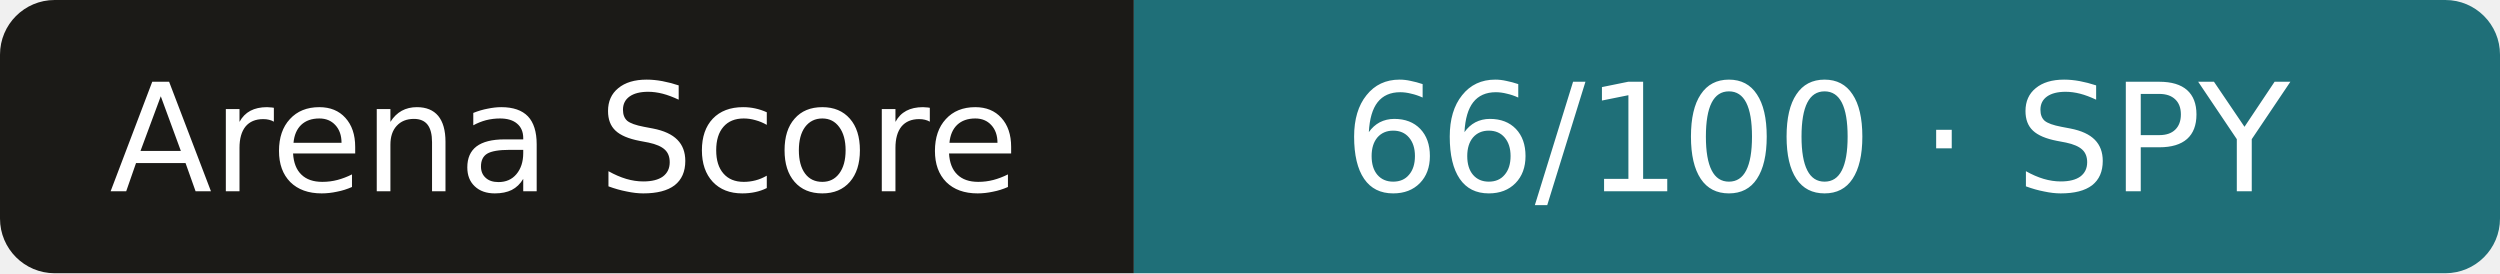
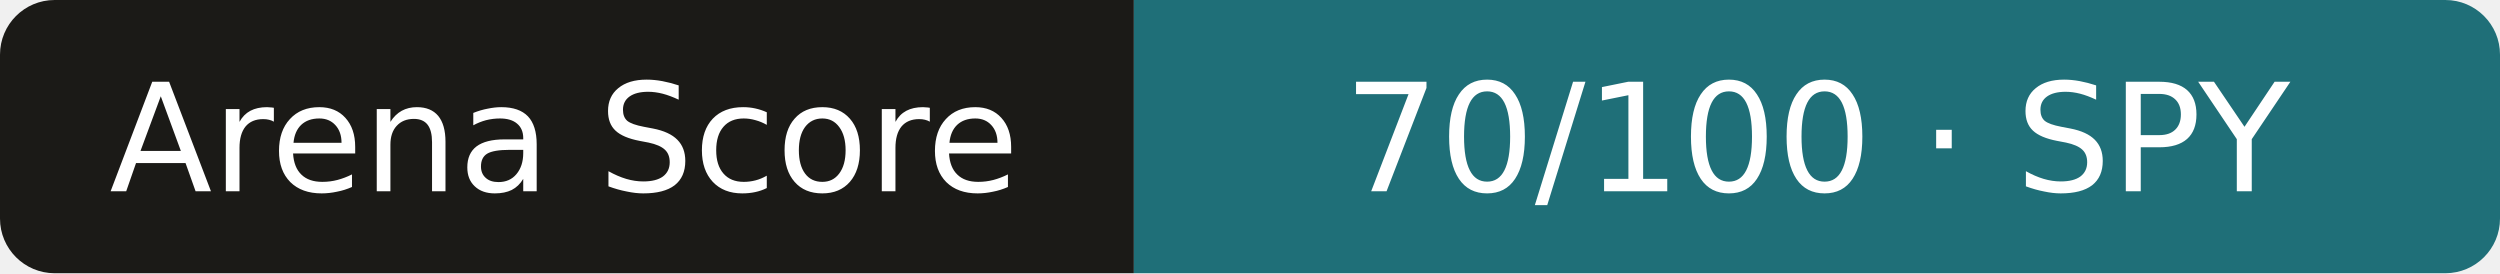
- <svg xmlns="http://www.w3.org/2000/svg" width="183" height="20" role="img" aria-label="Arena Score: 66/100 · SPY">
+ <svg xmlns="http://www.w3.org/2000/svg" width="183" height="20" role="img" aria-label="Arena Score: 70/100 · SPY">
  <clipPath id="r">
    <rect width="183" height="20" rx="4" />
  </clipPath>
  <g clip-path="url(#r)">
    <rect width="83" height="20" fill="#1b1a17" />
    <rect x="83" width="101" height="20" fill="#1f6f78" />
  </g>
  <g fill="#fff" text-anchor="middle" font-family="Verdana,DejaVu Sans,sans-serif" font-size="11">
    <text x="41.3" y="14">Arena Score</text>
-     <text x="133.0" y="14">66/100 · SPY</text>
+     <text x="133.0" y="14">70/100 · SPY</text>
  </g>
</svg>
